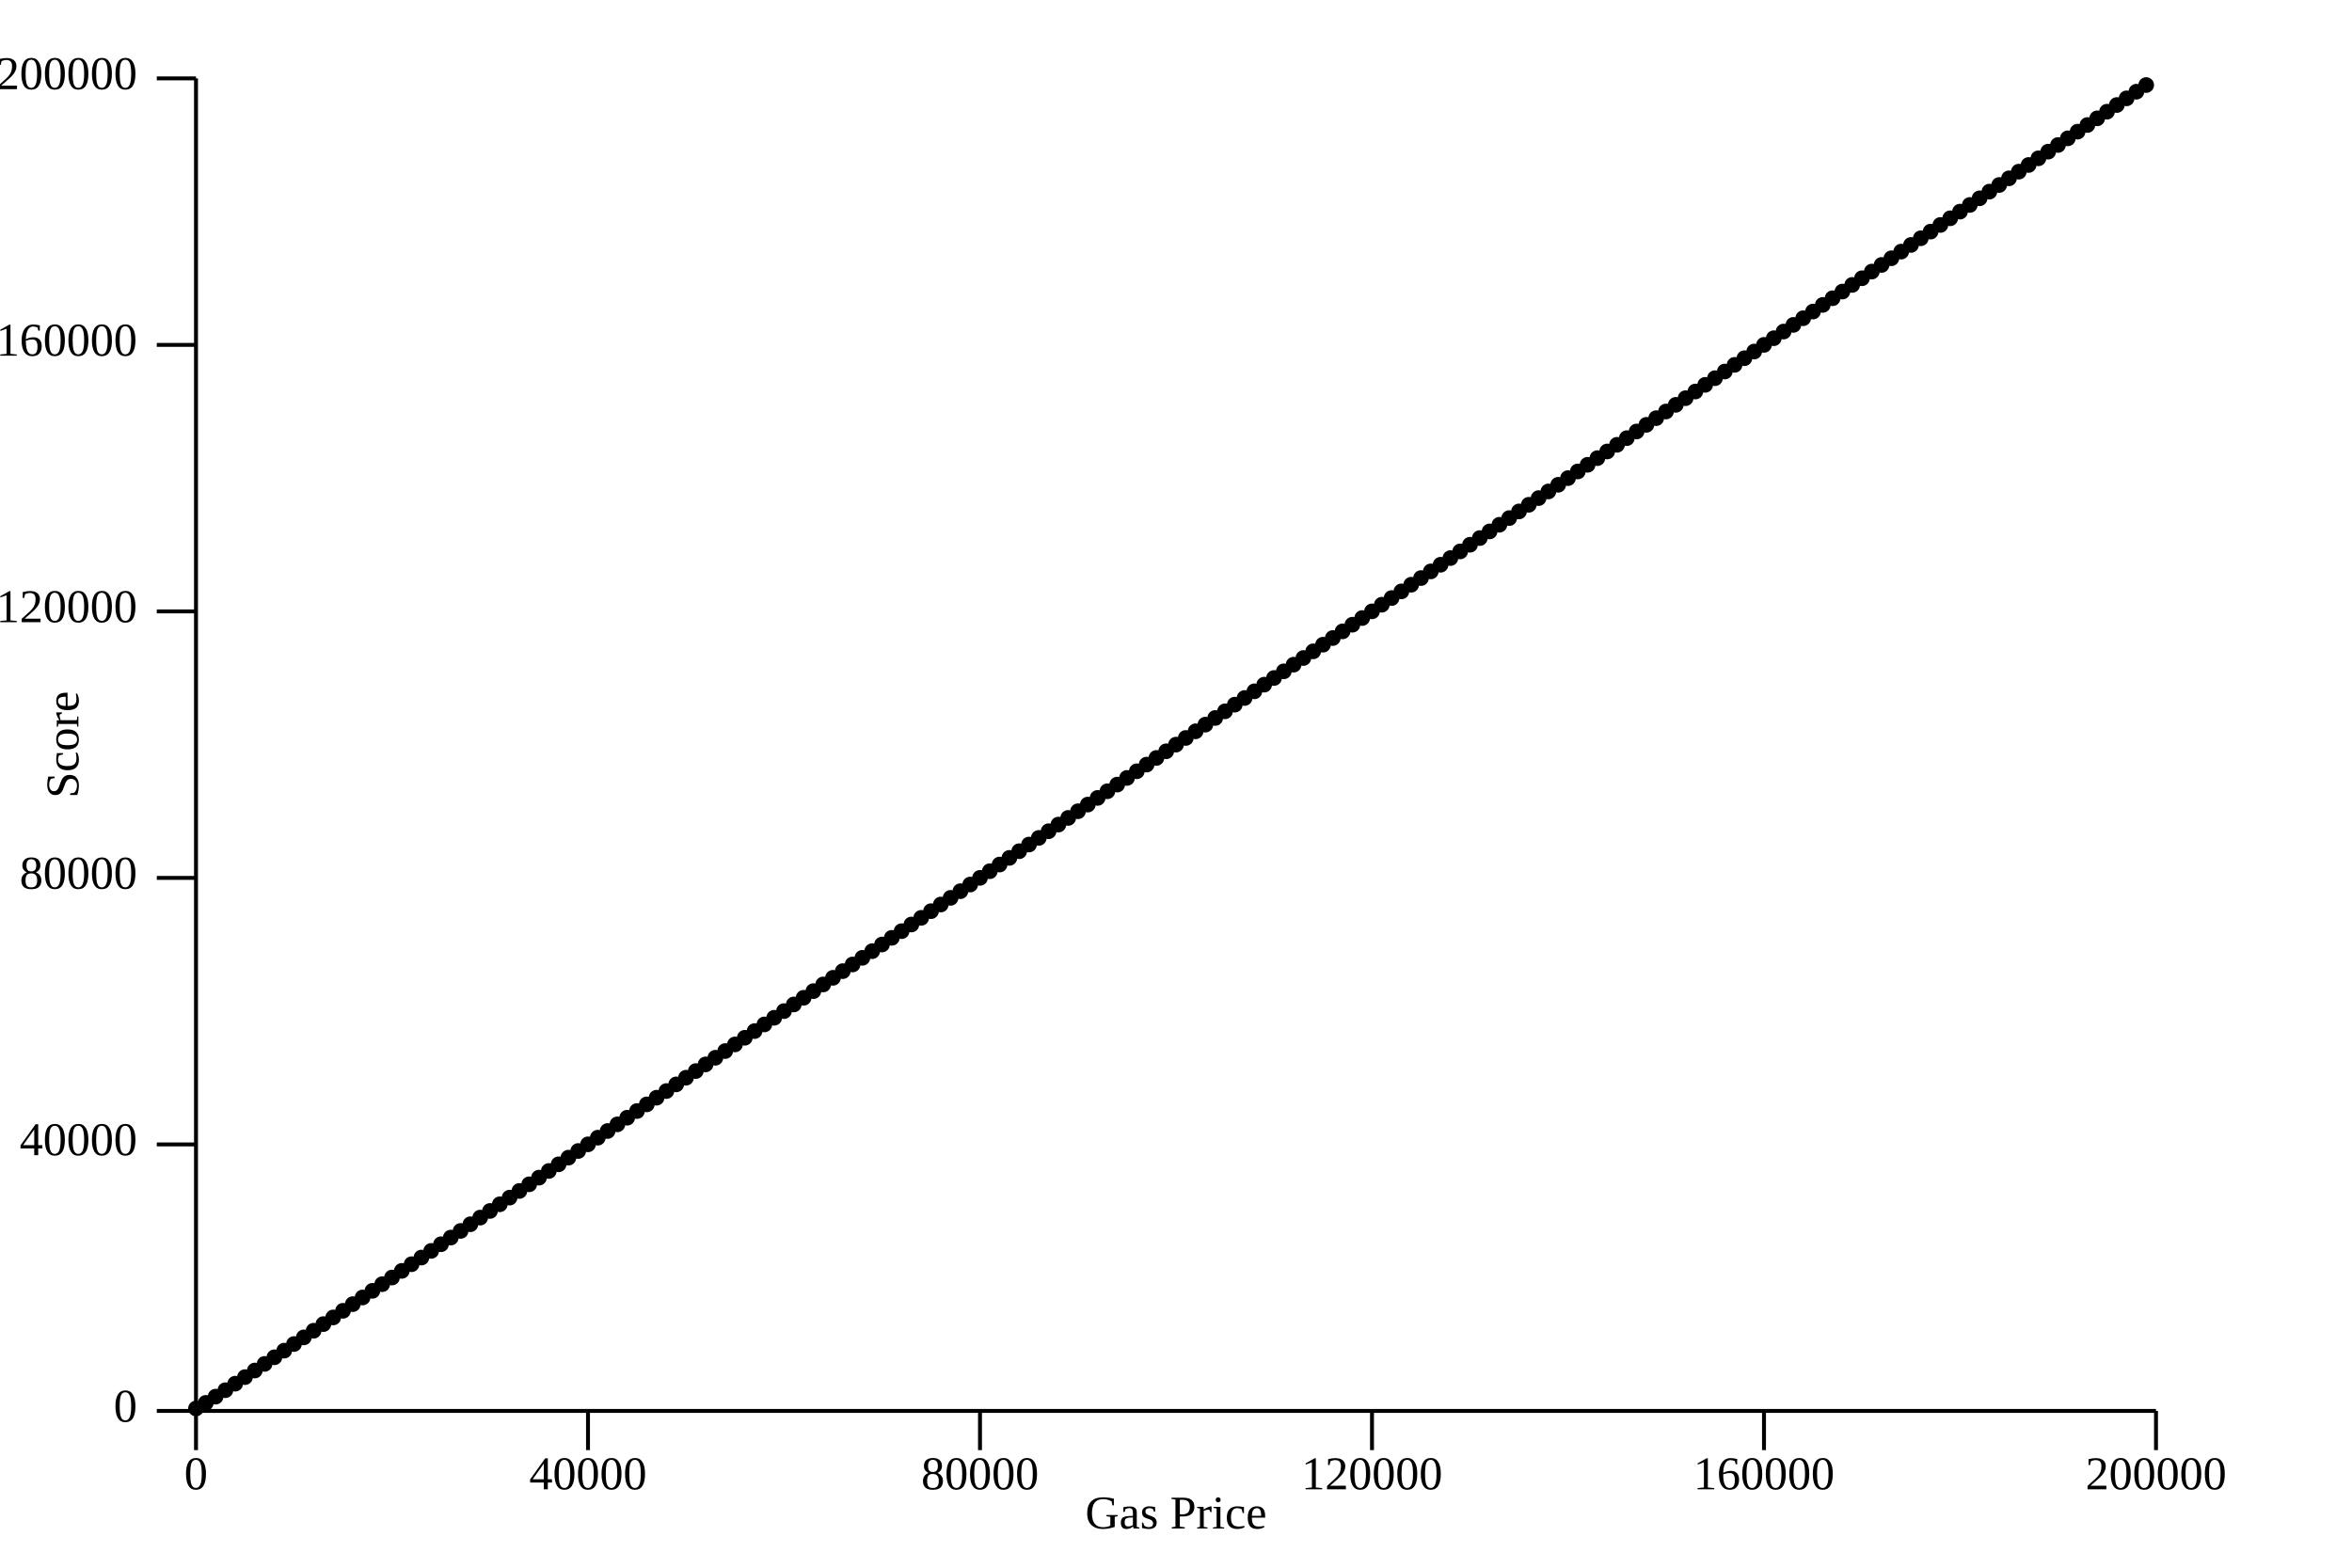
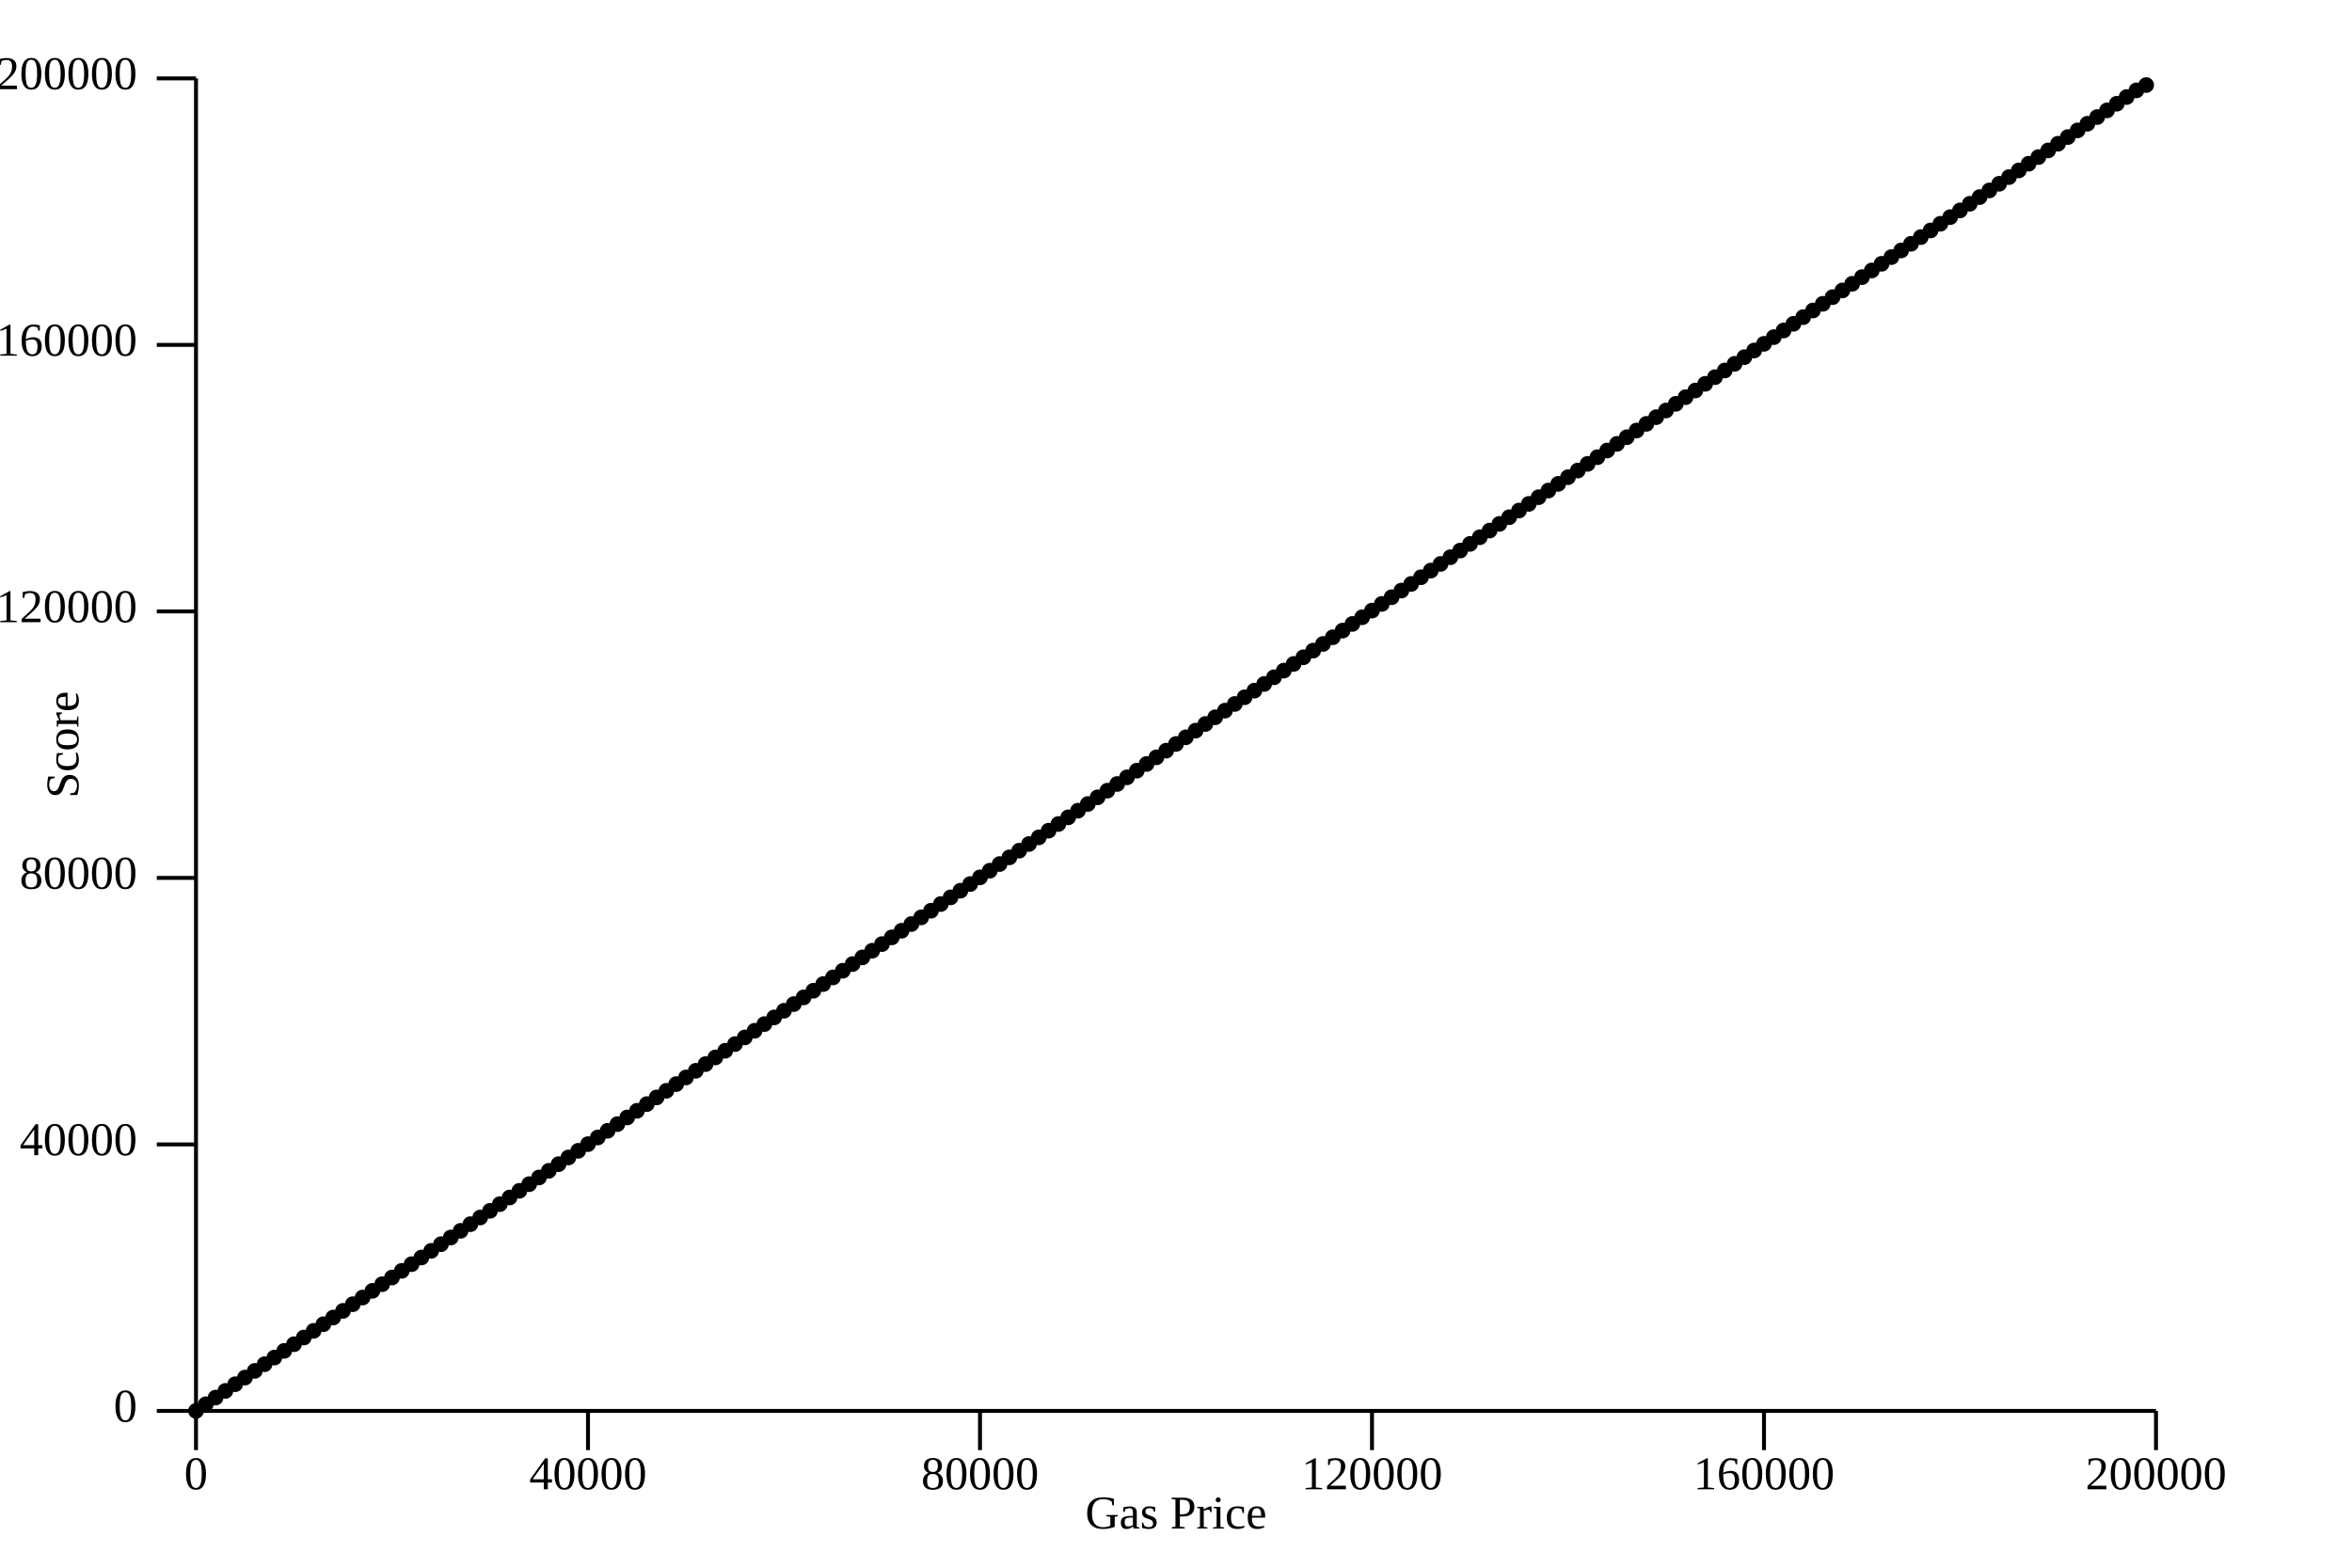
<svg xmlns="http://www.w3.org/2000/svg" viewBox="0 0 600 400">
  <g transform="translate(50, 360)">
    <g>
-       <circle cx="0" cy="-0.622" fill="#000000" r="2" />
-       <circle cx="2.5" cy="-2.05" fill="#000000" r="2" />
-       <circle cx="5" cy="-3.641" fill="#000000" r="2" />
-       <circle cx="7.5" cy="-5.283" fill="#000000" r="2" />
-       <circle cx="10" cy="-6.948" fill="#000000" r="2" />
-       <circle cx="12.5" cy="-8.624" fill="#000000" r="2" />
-       <circle cx="15" cy="-10.306" fill="#000000" r="2" />
-       <circle cx="17.5" cy="-11.993" fill="#000000" r="2" />
-       <circle cx="20" cy="-13.683" fill="#000000" r="2" />
-       <circle cx="22.5" cy="-15.375" fill="#000000" r="2" />
-       <circle cx="25" cy="-17.068" fill="#000000" r="2" />
-       <circle cx="27.5" cy="-18.762" fill="#000000" r="2" />
-       <circle cx="30" cy="-20.458" fill="#000000" r="2" />
-       <circle cx="32.5" cy="-22.153" fill="#000000" r="2" />
-       <circle cx="35" cy="-23.85" fill="#000000" r="2" />
-       <circle cx="37.5" cy="-25.547" fill="#000000" r="2" />
-       <circle cx="40" cy="-27.244" fill="#000000" r="2" />
-       <circle cx="42.5" cy="-28.942" fill="#000000" r="2" />
-       <circle cx="45" cy="-30.639" fill="#000000" r="2" />
-       <circle cx="47.5" cy="-32.337" fill="#000000" r="2" />
+       <circle cx="0" cy="-0.002" fill="#000000" r="2" />
+       <circle cx="2.5" cy="-1.703" fill="#000000" r="2" />
+       <circle cx="5" cy="-3.405" fill="#000000" r="2" />
+       <circle cx="7.5" cy="-5.107" fill="#000000" r="2" />
+       <circle cx="10" cy="-6.809" fill="#000000" r="2" />
+       <circle cx="12.5" cy="-8.51" fill="#000000" r="2" />
+       <circle cx="15" cy="-10.212" fill="#000000" r="2" />
+       <circle cx="17.5" cy="-11.914" fill="#000000" r="2" />
+       <circle cx="20" cy="-13.615" fill="#000000" r="2" />
+       <circle cx="22.5" cy="-15.317" fill="#000000" r="2" />
+       <circle cx="25" cy="-17.019" fill="#000000" r="2" />
+       <circle cx="27.5" cy="-18.72" fill="#000000" r="2" />
+       <circle cx="30" cy="-20.422" fill="#000000" r="2" />
+       <circle cx="32.5" cy="-22.124" fill="#000000" r="2" />
+       <circle cx="35" cy="-23.826" fill="#000000" r="2" />
+       <circle cx="37.5" cy="-25.527" fill="#000000" r="2" />
+       <circle cx="40" cy="-27.229" fill="#000000" r="2" />
+       <circle cx="42.5" cy="-28.931" fill="#000000" r="2" />
+       <circle cx="45" cy="-30.632" fill="#000000" r="2" />
+       <circle cx="47.5" cy="-32.334" fill="#000000" r="2" />
      <circle cx="50" cy="-34.036" fill="#000000" r="2" />
-       <circle cx="52.5" cy="-35.734" fill="#000000" r="2" />
-       <circle cx="55" cy="-37.433" fill="#000000" r="2" />
-       <circle cx="57.5" cy="-39.131" fill="#000000" r="2" />
-       <circle cx="60" cy="-40.83" fill="#000000" r="2" />
-       <circle cx="62.5" cy="-42.529" fill="#000000" r="2" />
-       <circle cx="65" cy="-44.228" fill="#000000" r="2" />
-       <circle cx="67.5" cy="-45.927" fill="#000000" r="2" />
-       <circle cx="70" cy="-47.626" fill="#000000" r="2" />
-       <circle cx="72.5" cy="-49.325" fill="#000000" r="2" />
-       <circle cx="75" cy="-51.024" fill="#000000" r="2" />
-       <circle cx="77.5" cy="-52.723" fill="#000000" r="2" />
-       <circle cx="80" cy="-54.423" fill="#000000" r="2" />
-       <circle cx="82.5" cy="-56.122" fill="#000000" r="2" />
-       <circle cx="85" cy="-57.821" fill="#000000" r="2" />
-       <circle cx="87.5" cy="-59.521" fill="#000000" r="2" />
-       <circle cx="90" cy="-61.22" fill="#000000" r="2" />
-       <circle cx="92.5" cy="-62.92" fill="#000000" r="2" />
-       <circle cx="95" cy="-64.619" fill="#000000" r="2" />
-       <circle cx="97.5" cy="-66.319" fill="#000000" r="2" />
-       <circle cx="100" cy="-68.018" fill="#000000" r="2" />
-       <circle cx="102.5" cy="-69.718" fill="#000000" r="2" />
-       <circle cx="105" cy="-71.417" fill="#000000" r="2" />
-       <circle cx="107.5" cy="-73.117" fill="#000000" r="2" />
-       <circle cx="110" cy="-74.817" fill="#000000" r="2" />
-       <circle cx="112.5" cy="-76.516" fill="#000000" r="2" />
-       <circle cx="115" cy="-78.216" fill="#000000" r="2" />
-       <circle cx="117.5" cy="-79.916" fill="#000000" r="2" />
-       <circle cx="120" cy="-81.615" fill="#000000" r="2" />
-       <circle cx="122.5" cy="-83.315" fill="#000000" r="2" />
-       <circle cx="125" cy="-85.015" fill="#000000" r="2" />
-       <circle cx="127.5" cy="-86.714" fill="#000000" r="2" />
-       <circle cx="130" cy="-88.414" fill="#000000" r="2" />
-       <circle cx="132.5" cy="-90.114" fill="#000000" r="2" />
-       <circle cx="135" cy="-91.814" fill="#000000" r="2" />
-       <circle cx="137.5" cy="-93.513" fill="#000000" r="2" />
-       <circle cx="140" cy="-95.213" fill="#000000" r="2" />
-       <circle cx="142.5" cy="-96.913" fill="#000000" r="2" />
-       <circle cx="145" cy="-98.613" fill="#000000" r="2" />
-       <circle cx="147.5" cy="-100.312" fill="#000000" r="2" />
-       <circle cx="150" cy="-102.012" fill="#000000" r="2" />
-       <circle cx="152.5" cy="-103.712" fill="#000000" r="2" />
-       <circle cx="155" cy="-105.412" fill="#000000" r="2" />
-       <circle cx="157.5" cy="-107.112" fill="#000000" r="2" />
-       <circle cx="160" cy="-108.812" fill="#000000" r="2" />
-       <circle cx="162.5" cy="-110.511" fill="#000000" r="2" />
-       <circle cx="165" cy="-112.211" fill="#000000" r="2" />
-       <circle cx="167.5" cy="-113.911" fill="#000000" r="2" />
-       <circle cx="170" cy="-115.611" fill="#000000" r="2" />
-       <circle cx="172.5" cy="-117.311" fill="#000000" r="2" />
-       <circle cx="175" cy="-119.011" fill="#000000" r="2" />
-       <circle cx="177.5" cy="-120.71" fill="#000000" r="2" />
-       <circle cx="180" cy="-122.41" fill="#000000" r="2" />
-       <circle cx="182.5" cy="-124.11" fill="#000000" r="2" />
-       <circle cx="185" cy="-125.81" fill="#000000" r="2" />
-       <circle cx="187.5" cy="-127.51" fill="#000000" r="2" />
-       <circle cx="190" cy="-129.21" fill="#000000" r="2" />
-       <circle cx="192.5" cy="-130.91" fill="#000000" r="2" />
-       <circle cx="195" cy="-132.609" fill="#000000" r="2" />
-       <circle cx="197.5" cy="-134.309" fill="#000000" r="2" />
-       <circle cx="200" cy="-136.009" fill="#000000" r="2" />
-       <circle cx="202.5" cy="-137.709" fill="#000000" r="2" />
-       <circle cx="205" cy="-139.409" fill="#000000" r="2" />
-       <circle cx="207.5" cy="-141.109" fill="#000000" r="2" />
-       <circle cx="210" cy="-142.809" fill="#000000" r="2" />
-       <circle cx="212.5" cy="-144.509" fill="#000000" r="2" />
-       <circle cx="215" cy="-146.209" fill="#000000" r="2" />
-       <circle cx="217.5" cy="-147.909" fill="#000000" r="2" />
-       <circle cx="220" cy="-149.608" fill="#000000" r="2" />
-       <circle cx="222.5" cy="-151.308" fill="#000000" r="2" />
-       <circle cx="225" cy="-153.008" fill="#000000" r="2" />
-       <circle cx="227.5" cy="-154.708" fill="#000000" r="2" />
-       <circle cx="230" cy="-156.408" fill="#000000" r="2" />
-       <circle cx="232.5" cy="-158.108" fill="#000000" r="2" />
-       <circle cx="235" cy="-159.808" fill="#000000" r="2" />
-       <circle cx="237.5" cy="-161.508" fill="#000000" r="2" />
-       <circle cx="240" cy="-163.208" fill="#000000" r="2" />
-       <circle cx="242.5" cy="-164.908" fill="#000000" r="2" />
-       <circle cx="245" cy="-166.608" fill="#000000" r="2" />
-       <circle cx="247.5" cy="-168.307" fill="#000000" r="2" />
-       <circle cx="250" cy="-170.007" fill="#000000" r="2" />
-       <circle cx="252.5" cy="-171.707" fill="#000000" r="2" />
-       <circle cx="255" cy="-173.407" fill="#000000" r="2" />
-       <circle cx="257.5" cy="-175.107" fill="#000000" r="2" />
-       <circle cx="260" cy="-176.807" fill="#000000" r="2" />
-       <circle cx="262.5" cy="-178.507" fill="#000000" r="2" />
-       <circle cx="265" cy="-180.207" fill="#000000" r="2" />
-       <circle cx="267.5" cy="-181.907" fill="#000000" r="2" />
-       <circle cx="270" cy="-183.607" fill="#000000" r="2" />
-       <circle cx="272.5" cy="-185.307" fill="#000000" r="2" />
-       <circle cx="275" cy="-187.007" fill="#000000" r="2" />
-       <circle cx="277.5" cy="-188.707" fill="#000000" r="2" />
-       <circle cx="280" cy="-190.407" fill="#000000" r="2" />
-       <circle cx="282.5" cy="-192.107" fill="#000000" r="2" />
-       <circle cx="285" cy="-193.807" fill="#000000" r="2" />
-       <circle cx="287.5" cy="-195.506" fill="#000000" r="2" />
-       <circle cx="290" cy="-197.206" fill="#000000" r="2" />
-       <circle cx="292.5" cy="-198.906" fill="#000000" r="2" />
-       <circle cx="295" cy="-200.606" fill="#000000" r="2" />
-       <circle cx="297.5" cy="-202.306" fill="#000000" r="2" />
-       <circle cx="300" cy="-204.006" fill="#000000" r="2" />
-       <circle cx="302.5" cy="-205.706" fill="#000000" r="2" />
-       <circle cx="305" cy="-207.406" fill="#000000" r="2" />
-       <circle cx="307.5" cy="-209.106" fill="#000000" r="2" />
-       <circle cx="310" cy="-210.806" fill="#000000" r="2" />
-       <circle cx="312.5" cy="-212.506" fill="#000000" r="2" />
-       <circle cx="315" cy="-214.206" fill="#000000" r="2" />
-       <circle cx="317.5" cy="-215.906" fill="#000000" r="2" />
-       <circle cx="320" cy="-217.606" fill="#000000" r="2" />
-       <circle cx="322.5" cy="-219.306" fill="#000000" r="2" />
-       <circle cx="325" cy="-221.006" fill="#000000" r="2" />
-       <circle cx="327.5" cy="-222.706" fill="#000000" r="2" />
-       <circle cx="330" cy="-224.406" fill="#000000" r="2" />
-       <circle cx="332.5" cy="-226.106" fill="#000000" r="2" />
-       <circle cx="335" cy="-227.806" fill="#000000" r="2" />
-       <circle cx="337.5" cy="-229.506" fill="#000000" r="2" />
-       <circle cx="340" cy="-231.205" fill="#000000" r="2" />
-       <circle cx="342.5" cy="-232.905" fill="#000000" r="2" />
-       <circle cx="345" cy="-234.605" fill="#000000" r="2" />
-       <circle cx="347.5" cy="-236.305" fill="#000000" r="2" />
-       <circle cx="350" cy="-238.005" fill="#000000" r="2" />
-       <circle cx="352.5" cy="-239.705" fill="#000000" r="2" />
-       <circle cx="355" cy="-241.405" fill="#000000" r="2" />
-       <circle cx="357.5" cy="-243.105" fill="#000000" r="2" />
-       <circle cx="360" cy="-244.805" fill="#000000" r="2" />
-       <circle cx="362.5" cy="-246.505" fill="#000000" r="2" />
-       <circle cx="365" cy="-248.205" fill="#000000" r="2" />
-       <circle cx="367.5" cy="-249.905" fill="#000000" r="2" />
-       <circle cx="370" cy="-251.605" fill="#000000" r="2" />
-       <circle cx="372.5" cy="-253.305" fill="#000000" r="2" />
-       <circle cx="375" cy="-255.005" fill="#000000" r="2" />
-       <circle cx="377.5" cy="-256.705" fill="#000000" r="2" />
-       <circle cx="380" cy="-258.405" fill="#000000" r="2" />
-       <circle cx="382.5" cy="-260.105" fill="#000000" r="2" />
-       <circle cx="385" cy="-261.805" fill="#000000" r="2" />
-       <circle cx="387.5" cy="-263.505" fill="#000000" r="2" />
-       <circle cx="390" cy="-265.205" fill="#000000" r="2" />
-       <circle cx="392.5" cy="-266.905" fill="#000000" r="2" />
-       <circle cx="395" cy="-268.605" fill="#000000" r="2" />
-       <circle cx="397.5" cy="-270.305" fill="#000000" r="2" />
-       <circle cx="400" cy="-272.005" fill="#000000" r="2" />
-       <circle cx="402.5" cy="-273.705" fill="#000000" r="2" />
-       <circle cx="405" cy="-275.405" fill="#000000" r="2" />
-       <circle cx="407.5" cy="-277.105" fill="#000000" r="2" />
-       <circle cx="410" cy="-278.805" fill="#000000" r="2" />
-       <circle cx="412.5" cy="-280.505" fill="#000000" r="2" />
-       <circle cx="415" cy="-282.204" fill="#000000" r="2" />
-       <circle cx="417.5" cy="-283.904" fill="#000000" r="2" />
-       <circle cx="420" cy="-285.604" fill="#000000" r="2" />
-       <circle cx="422.5" cy="-287.304" fill="#000000" r="2" />
-       <circle cx="425" cy="-289.004" fill="#000000" r="2" />
-       <circle cx="427.5" cy="-290.704" fill="#000000" r="2" />
-       <circle cx="430" cy="-292.404" fill="#000000" r="2" />
-       <circle cx="432.5" cy="-294.104" fill="#000000" r="2" />
-       <circle cx="435" cy="-295.804" fill="#000000" r="2" />
-       <circle cx="437.5" cy="-297.504" fill="#000000" r="2" />
-       <circle cx="440" cy="-299.204" fill="#000000" r="2" />
-       <circle cx="442.5" cy="-300.904" fill="#000000" r="2" />
-       <circle cx="445" cy="-302.604" fill="#000000" r="2" />
-       <circle cx="447.5" cy="-304.304" fill="#000000" r="2" />
-       <circle cx="450" cy="-306.004" fill="#000000" r="2" />
-       <circle cx="452.5" cy="-307.704" fill="#000000" r="2" />
-       <circle cx="455" cy="-309.404" fill="#000000" r="2" />
-       <circle cx="457.5" cy="-311.104" fill="#000000" r="2" />
-       <circle cx="460" cy="-312.804" fill="#000000" r="2" />
-       <circle cx="462.5" cy="-314.504" fill="#000000" r="2" />
-       <circle cx="465" cy="-316.204" fill="#000000" r="2" />
-       <circle cx="467.5" cy="-317.904" fill="#000000" r="2" />
-       <circle cx="470" cy="-319.604" fill="#000000" r="2" />
-       <circle cx="472.5" cy="-321.304" fill="#000000" r="2" />
-       <circle cx="475" cy="-323.004" fill="#000000" r="2" />
-       <circle cx="477.5" cy="-324.704" fill="#000000" r="2" />
-       <circle cx="480" cy="-326.404" fill="#000000" r="2" />
-       <circle cx="482.5" cy="-328.104" fill="#000000" r="2" />
-       <circle cx="485" cy="-329.804" fill="#000000" r="2" />
-       <circle cx="487.5" cy="-331.504" fill="#000000" r="2" />
-       <circle cx="490" cy="-333.204" fill="#000000" r="2" />
-       <circle cx="492.5" cy="-334.904" fill="#000000" r="2" />
-       <circle cx="495" cy="-336.604" fill="#000000" r="2" />
+       <circle cx="52.5" cy="-35.737" fill="#000000" r="2" />
+       <circle cx="55" cy="-37.439" fill="#000000" r="2" />
+       <circle cx="57.5" cy="-39.141" fill="#000000" r="2" />
+       <circle cx="60" cy="-40.843" fill="#000000" r="2" />
+       <circle cx="62.5" cy="-42.544" fill="#000000" r="2" />
+       <circle cx="65" cy="-44.246" fill="#000000" r="2" />
+       <circle cx="67.5" cy="-45.948" fill="#000000" r="2" />
+       <circle cx="70" cy="-47.649" fill="#000000" r="2" />
+       <circle cx="72.5" cy="-49.351" fill="#000000" r="2" />
+       <circle cx="75" cy="-51.053" fill="#000000" r="2" />
+       <circle cx="77.5" cy="-52.754" fill="#000000" r="2" />
+       <circle cx="80" cy="-54.456" fill="#000000" r="2" />
+       <circle cx="82.5" cy="-56.158" fill="#000000" r="2" />
+       <circle cx="85" cy="-57.86" fill="#000000" r="2" />
+       <circle cx="87.5" cy="-59.561" fill="#000000" r="2" />
+       <circle cx="90" cy="-61.263" fill="#000000" r="2" />
+       <circle cx="92.5" cy="-62.965" fill="#000000" r="2" />
+       <circle cx="95" cy="-64.666" fill="#000000" r="2" />
+       <circle cx="97.5" cy="-66.368" fill="#000000" r="2" />
+       <circle cx="100" cy="-68.07" fill="#000000" r="2" />
+       <circle cx="102.5" cy="-69.771" fill="#000000" r="2" />
+       <circle cx="105" cy="-71.473" fill="#000000" r="2" />
+       <circle cx="107.5" cy="-73.175" fill="#000000" r="2" />
+       <circle cx="110" cy="-74.877" fill="#000000" r="2" />
+       <circle cx="112.5" cy="-76.578" fill="#000000" r="2" />
+       <circle cx="115" cy="-78.28" fill="#000000" r="2" />
+       <circle cx="117.5" cy="-79.982" fill="#000000" r="2" />
+       <circle cx="120" cy="-81.683" fill="#000000" r="2" />
+       <circle cx="122.5" cy="-83.385" fill="#000000" r="2" />
+       <circle cx="125" cy="-85.087" fill="#000000" r="2" />
+       <circle cx="127.5" cy="-86.788" fill="#000000" r="2" />
+       <circle cx="130" cy="-88.49" fill="#000000" r="2" />
+       <circle cx="132.5" cy="-90.192" fill="#000000" r="2" />
+       <circle cx="135" cy="-91.894" fill="#000000" r="2" />
+       <circle cx="137.5" cy="-93.595" fill="#000000" r="2" />
+       <circle cx="140" cy="-95.297" fill="#000000" r="2" />
+       <circle cx="142.5" cy="-96.999" fill="#000000" r="2" />
+       <circle cx="145" cy="-98.7" fill="#000000" r="2" />
+       <circle cx="147.5" cy="-100.402" fill="#000000" r="2" />
+       <circle cx="150" cy="-102.104" fill="#000000" r="2" />
+       <circle cx="152.5" cy="-103.806" fill="#000000" r="2" />
+       <circle cx="155" cy="-105.507" fill="#000000" r="2" />
+       <circle cx="157.5" cy="-107.209" fill="#000000" r="2" />
+       <circle cx="160" cy="-108.911" fill="#000000" r="2" />
+       <circle cx="162.5" cy="-110.612" fill="#000000" r="2" />
+       <circle cx="165" cy="-112.314" fill="#000000" r="2" />
+       <circle cx="167.5" cy="-114.016" fill="#000000" r="2" />
+       <circle cx="170" cy="-115.717" fill="#000000" r="2" />
+       <circle cx="172.5" cy="-117.419" fill="#000000" r="2" />
+       <circle cx="175" cy="-119.121" fill="#000000" r="2" />
+       <circle cx="177.5" cy="-120.823" fill="#000000" r="2" />
+       <circle cx="180" cy="-122.524" fill="#000000" r="2" />
+       <circle cx="182.5" cy="-124.226" fill="#000000" r="2" />
+       <circle cx="185" cy="-125.928" fill="#000000" r="2" />
+       <circle cx="187.5" cy="-127.629" fill="#000000" r="2" />
+       <circle cx="190" cy="-129.331" fill="#000000" r="2" />
+       <circle cx="192.5" cy="-131.033" fill="#000000" r="2" />
+       <circle cx="195" cy="-132.734" fill="#000000" r="2" />
+       <circle cx="197.5" cy="-134.436" fill="#000000" r="2" />
+       <circle cx="200" cy="-136.138" fill="#000000" r="2" />
+       <circle cx="202.5" cy="-137.84" fill="#000000" r="2" />
+       <circle cx="205" cy="-139.541" fill="#000000" r="2" />
+       <circle cx="207.5" cy="-141.243" fill="#000000" r="2" />
+       <circle cx="210" cy="-142.945" fill="#000000" r="2" />
+       <circle cx="212.5" cy="-144.646" fill="#000000" r="2" />
+       <circle cx="215" cy="-146.348" fill="#000000" r="2" />
+       <circle cx="217.5" cy="-148.05" fill="#000000" r="2" />
+       <circle cx="220" cy="-149.751" fill="#000000" r="2" />
+       <circle cx="222.5" cy="-151.453" fill="#000000" r="2" />
+       <circle cx="225" cy="-153.155" fill="#000000" r="2" />
+       <circle cx="227.5" cy="-154.857" fill="#000000" r="2" />
+       <circle cx="230" cy="-156.558" fill="#000000" r="2" />
+       <circle cx="232.5" cy="-158.26" fill="#000000" r="2" />
+       <circle cx="235" cy="-159.962" fill="#000000" r="2" />
+       <circle cx="237.5" cy="-161.663" fill="#000000" r="2" />
+       <circle cx="240" cy="-163.365" fill="#000000" r="2" />
+       <circle cx="242.5" cy="-165.067" fill="#000000" r="2" />
+       <circle cx="245" cy="-166.768" fill="#000000" r="2" />
+       <circle cx="247.5" cy="-168.47" fill="#000000" r="2" />
+       <circle cx="250" cy="-170.172" fill="#000000" r="2" />
+       <circle cx="252.5" cy="-171.874" fill="#000000" r="2" />
+       <circle cx="255" cy="-173.575" fill="#000000" r="2" />
+       <circle cx="257.5" cy="-175.277" fill="#000000" r="2" />
+       <circle cx="260" cy="-176.979" fill="#000000" r="2" />
+       <circle cx="262.5" cy="-178.68" fill="#000000" r="2" />
+       <circle cx="265" cy="-180.382" fill="#000000" r="2" />
+       <circle cx="267.5" cy="-182.084" fill="#000000" r="2" />
+       <circle cx="270" cy="-183.785" fill="#000000" r="2" />
+       <circle cx="272.5" cy="-185.487" fill="#000000" r="2" />
+       <circle cx="275" cy="-187.189" fill="#000000" r="2" />
+       <circle cx="277.5" cy="-188.891" fill="#000000" r="2" />
+       <circle cx="280" cy="-190.592" fill="#000000" r="2" />
+       <circle cx="282.5" cy="-192.294" fill="#000000" r="2" />
+       <circle cx="285" cy="-193.996" fill="#000000" r="2" />
+       <circle cx="287.5" cy="-195.697" fill="#000000" r="2" />
+       <circle cx="290" cy="-197.399" fill="#000000" r="2" />
+       <circle cx="292.5" cy="-199.101" fill="#000000" r="2" />
+       <circle cx="295" cy="-200.803" fill="#000000" r="2" />
+       <circle cx="297.5" cy="-202.504" fill="#000000" r="2" />
+       <circle cx="300" cy="-204.206" fill="#000000" r="2" />
+       <circle cx="302.5" cy="-205.908" fill="#000000" r="2" />
+       <circle cx="305" cy="-207.609" fill="#000000" r="2" />
+       <circle cx="307.5" cy="-209.311" fill="#000000" r="2" />
+       <circle cx="310" cy="-211.013" fill="#000000" r="2" />
+       <circle cx="312.5" cy="-212.714" fill="#000000" r="2" />
+       <circle cx="315" cy="-214.416" fill="#000000" r="2" />
+       <circle cx="317.5" cy="-216.118" fill="#000000" r="2" />
+       <circle cx="320" cy="-217.82" fill="#000000" r="2" />
+       <circle cx="322.5" cy="-219.521" fill="#000000" r="2" />
+       <circle cx="325" cy="-221.223" fill="#000000" r="2" />
+       <circle cx="327.5" cy="-222.925" fill="#000000" r="2" />
+       <circle cx="330" cy="-224.626" fill="#000000" r="2" />
+       <circle cx="332.5" cy="-226.328" fill="#000000" r="2" />
+       <circle cx="335" cy="-228.03" fill="#000000" r="2" />
+       <circle cx="337.5" cy="-229.731" fill="#000000" r="2" />
+       <circle cx="340" cy="-231.433" fill="#000000" r="2" />
+       <circle cx="342.5" cy="-233.135" fill="#000000" r="2" />
+       <circle cx="345" cy="-234.837" fill="#000000" r="2" />
+       <circle cx="347.5" cy="-236.538" fill="#000000" r="2" />
+       <circle cx="350" cy="-238.24" fill="#000000" r="2" />
+       <circle cx="352.5" cy="-239.942" fill="#000000" r="2" />
+       <circle cx="355" cy="-241.643" fill="#000000" r="2" />
+       <circle cx="357.5" cy="-243.345" fill="#000000" r="2" />
+       <circle cx="360" cy="-245.047" fill="#000000" r="2" />
+       <circle cx="362.5" cy="-246.748" fill="#000000" r="2" />
+       <circle cx="365" cy="-248.45" fill="#000000" r="2" />
+       <circle cx="367.5" cy="-250.152" fill="#000000" r="2" />
+       <circle cx="370" cy="-251.854" fill="#000000" r="2" />
+       <circle cx="372.5" cy="-253.555" fill="#000000" r="2" />
+       <circle cx="375" cy="-255.257" fill="#000000" r="2" />
+       <circle cx="377.5" cy="-256.959" fill="#000000" r="2" />
+       <circle cx="380" cy="-258.66" fill="#000000" r="2" />
+       <circle cx="382.5" cy="-260.362" fill="#000000" r="2" />
+       <circle cx="385" cy="-262.064" fill="#000000" r="2" />
+       <circle cx="387.5" cy="-263.765" fill="#000000" r="2" />
+       <circle cx="390" cy="-265.467" fill="#000000" r="2" />
+       <circle cx="392.5" cy="-267.169" fill="#000000" r="2" />
+       <circle cx="395" cy="-268.871" fill="#000000" r="2" />
+       <circle cx="397.5" cy="-270.572" fill="#000000" r="2" />
+       <circle cx="400" cy="-272.274" fill="#000000" r="2" />
+       <circle cx="402.5" cy="-273.976" fill="#000000" r="2" />
+       <circle cx="405" cy="-275.677" fill="#000000" r="2" />
+       <circle cx="407.5" cy="-277.379" fill="#000000" r="2" />
+       <circle cx="410" cy="-279.081" fill="#000000" r="2" />
+       <circle cx="412.5" cy="-280.782" fill="#000000" r="2" />
+       <circle cx="415" cy="-282.484" fill="#000000" r="2" />
+       <circle cx="417.5" cy="-284.186" fill="#000000" r="2" />
+       <circle cx="420" cy="-285.888" fill="#000000" r="2" />
+       <circle cx="422.5" cy="-287.589" fill="#000000" r="2" />
+       <circle cx="425" cy="-289.291" fill="#000000" r="2" />
+       <circle cx="427.5" cy="-290.993" fill="#000000" r="2" />
+       <circle cx="430" cy="-292.694" fill="#000000" r="2" />
+       <circle cx="432.5" cy="-294.396" fill="#000000" r="2" />
+       <circle cx="435" cy="-296.098" fill="#000000" r="2" />
+       <circle cx="437.5" cy="-297.8" fill="#000000" r="2" />
+       <circle cx="440" cy="-299.501" fill="#000000" r="2" />
+       <circle cx="442.5" cy="-301.203" fill="#000000" r="2" />
+       <circle cx="445" cy="-302.905" fill="#000000" r="2" />
+       <circle cx="447.5" cy="-304.606" fill="#000000" r="2" />
+       <circle cx="450" cy="-306.308" fill="#000000" r="2" />
+       <circle cx="452.5" cy="-308.01" fill="#000000" r="2" />
+       <circle cx="455" cy="-309.711" fill="#000000" r="2" />
+       <circle cx="457.5" cy="-311.413" fill="#000000" r="2" />
+       <circle cx="460" cy="-313.115" fill="#000000" r="2" />
+       <circle cx="462.5" cy="-314.817" fill="#000000" r="2" />
+       <circle cx="465" cy="-316.518" fill="#000000" r="2" />
+       <circle cx="467.5" cy="-318.22" fill="#000000" r="2" />
+       <circle cx="470" cy="-319.922" fill="#000000" r="2" />
+       <circle cx="472.5" cy="-321.623" fill="#000000" r="2" />
+       <circle cx="475" cy="-323.325" fill="#000000" r="2" />
+       <circle cx="477.5" cy="-325.027" fill="#000000" r="2" />
+       <circle cx="480" cy="-326.728" fill="#000000" r="2" />
+       <circle cx="482.5" cy="-328.43" fill="#000000" r="2" />
+       <circle cx="485" cy="-330.132" fill="#000000" r="2" />
+       <circle cx="487.5" cy="-331.834" fill="#000000" r="2" />
+       <circle cx="490" cy="-333.535" fill="#000000" r="2" />
+       <circle cx="492.5" cy="-335.237" fill="#000000" r="2" />
+       <circle cx="495" cy="-336.938" fill="#000000" r="2" />
      <circle cx="497.5" cy="-338.3" fill="#000000" r="2" />
    </g>
    <g>
      <g>
        <line stroke="black" stroke-width="1" x1="0" x2="0" y1="0" y2="10" />
        <line stroke="black" stroke-width="1" x1="100" x2="100" y1="0" y2="10" />
        <line stroke="black" stroke-width="1" x1="200" x2="200" y1="0" y2="10" />
        <line stroke="black" stroke-width="1" x1="300" x2="300" y1="0" y2="10" />
        <line stroke="black" stroke-width="1" x1="400" x2="400" y1="0" y2="10" />
        <line stroke="black" stroke-width="1" x1="500" x2="500" y1="0" y2="10" />
      </g>
      <line stroke="black" stroke-width="1" x1="0" x2="500" y1="0" y2="0" />
      <g>
        <text font-size="12" text-anchor="middle" x="0" y="20">
0
</text>
        <text font-size="12" text-anchor="middle" x="100" y="20">
40000
</text>
        <text font-size="12" text-anchor="middle" x="200" y="20">
80000
</text>
        <text font-size="12" text-anchor="middle" x="300" y="20">
120000
</text>
        <text font-size="12" text-anchor="middle" x="400" y="20">
160000
</text>
        <text font-size="12" text-anchor="middle" x="500" y="20">
200000
</text>
      </g>
      <text font-size="12" text-anchor="middle" x="250" y="30">
Gas Price
</text>
    </g>
    <g>
      <g>
        <line stroke="black" stroke-width="1" x1="0" x2="-10" y1="0" y2="0" />
        <line stroke="black" stroke-width="1" x1="0" x2="-10" y1="-68" y2="-68" />
        <line stroke="black" stroke-width="1" x1="0" x2="-10" y1="-136" y2="-136" />
        <line stroke="black" stroke-width="1" x1="0" x2="-10" y1="-204" y2="-204" />
        <line stroke="black" stroke-width="1" x1="0" x2="-10" y1="-272" y2="-272" />
        <line stroke="black" stroke-width="1" x1="0" x2="-10" y1="-340" y2="-340" />
      </g>
      <line stroke="black" stroke-0="1" x1="0" x2="0" y1="0" y2="-340" />
      <g>
        <text dominant-baseline="middle" font-size="12" text-anchor="end" x="-15" y="0">
0
</text>
        <text dominant-baseline="middle" font-size="12" text-anchor="end" x="-15" y="-68">
40000
</text>
        <text dominant-baseline="middle" font-size="12" text-anchor="end" x="-15" y="-136">
80000
</text>
        <text dominant-baseline="middle" font-size="12" text-anchor="end" x="-15" y="-204">
120000
</text>
        <text dominant-baseline="middle" font-size="12" text-anchor="end" x="-15" y="-272">
160000
</text>
        <text dominant-baseline="middle" font-size="12" text-anchor="end" x="-15" y="-340">
200000
</text>
      </g>
      <text font-size="12" text-anchor="middle" transform="rotate(-90 -30 -170)" x="-30" y="-170">
Score
</text>
    </g>
  </g>
</svg>
